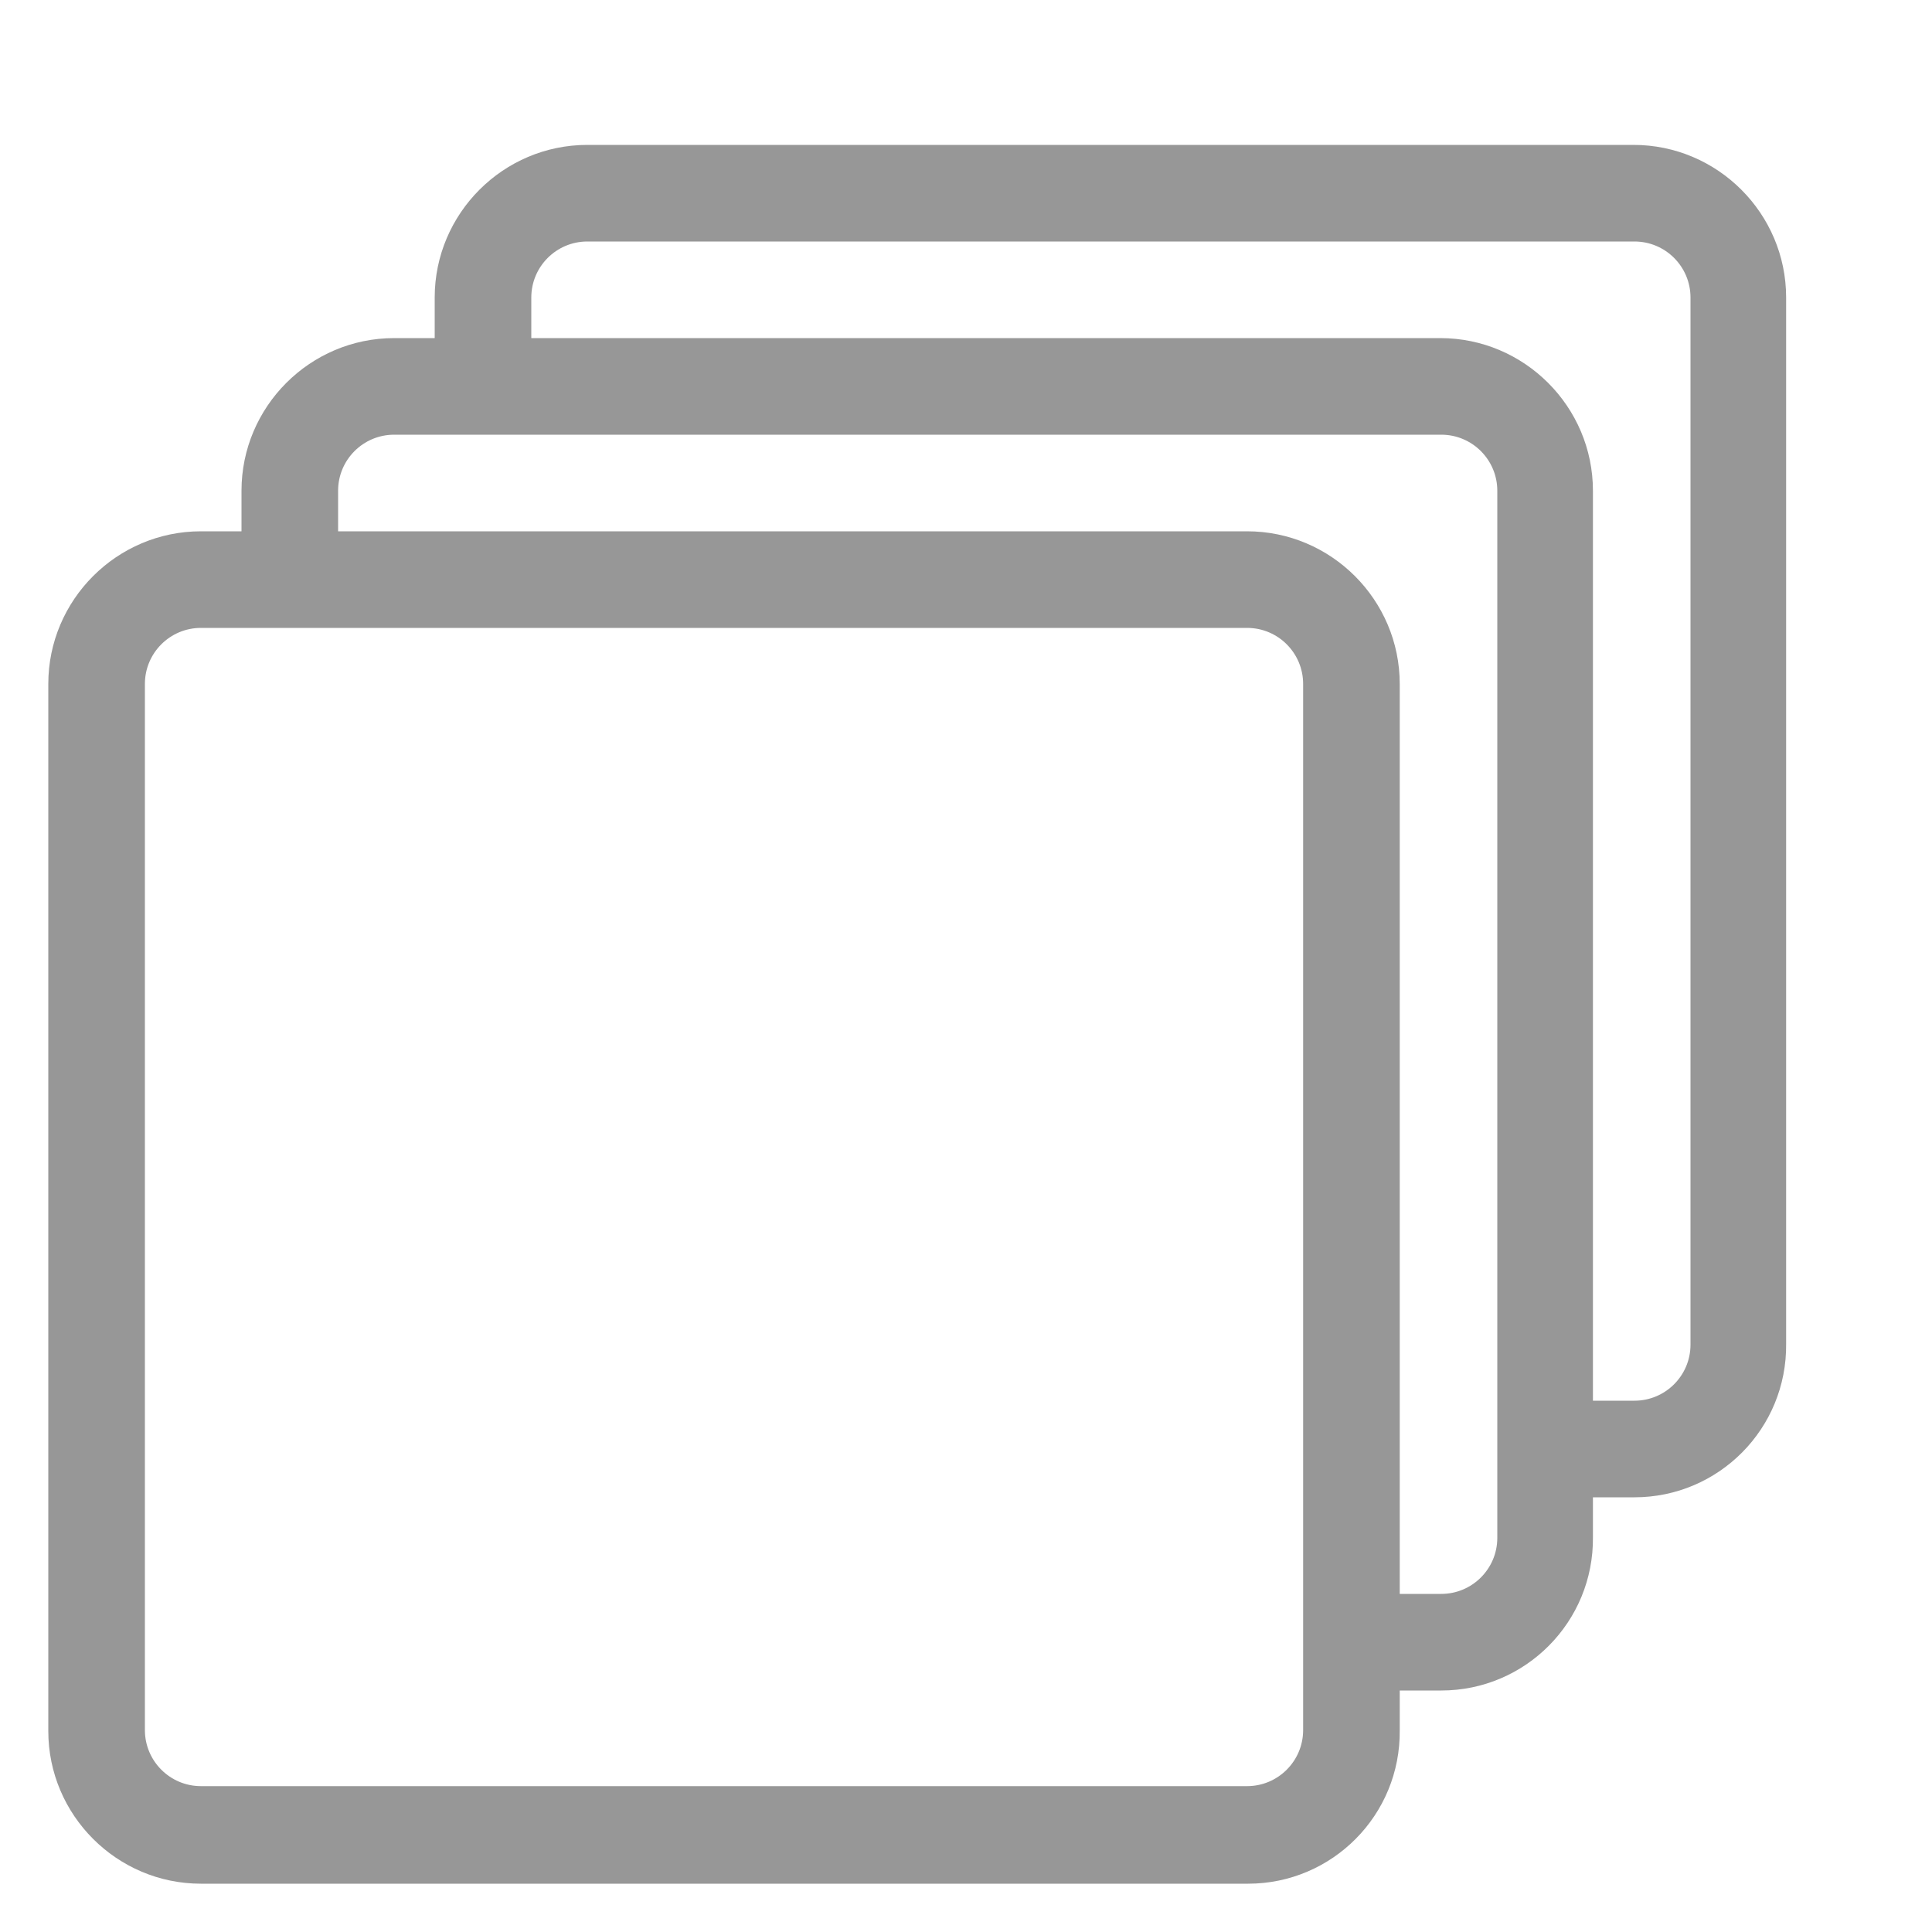
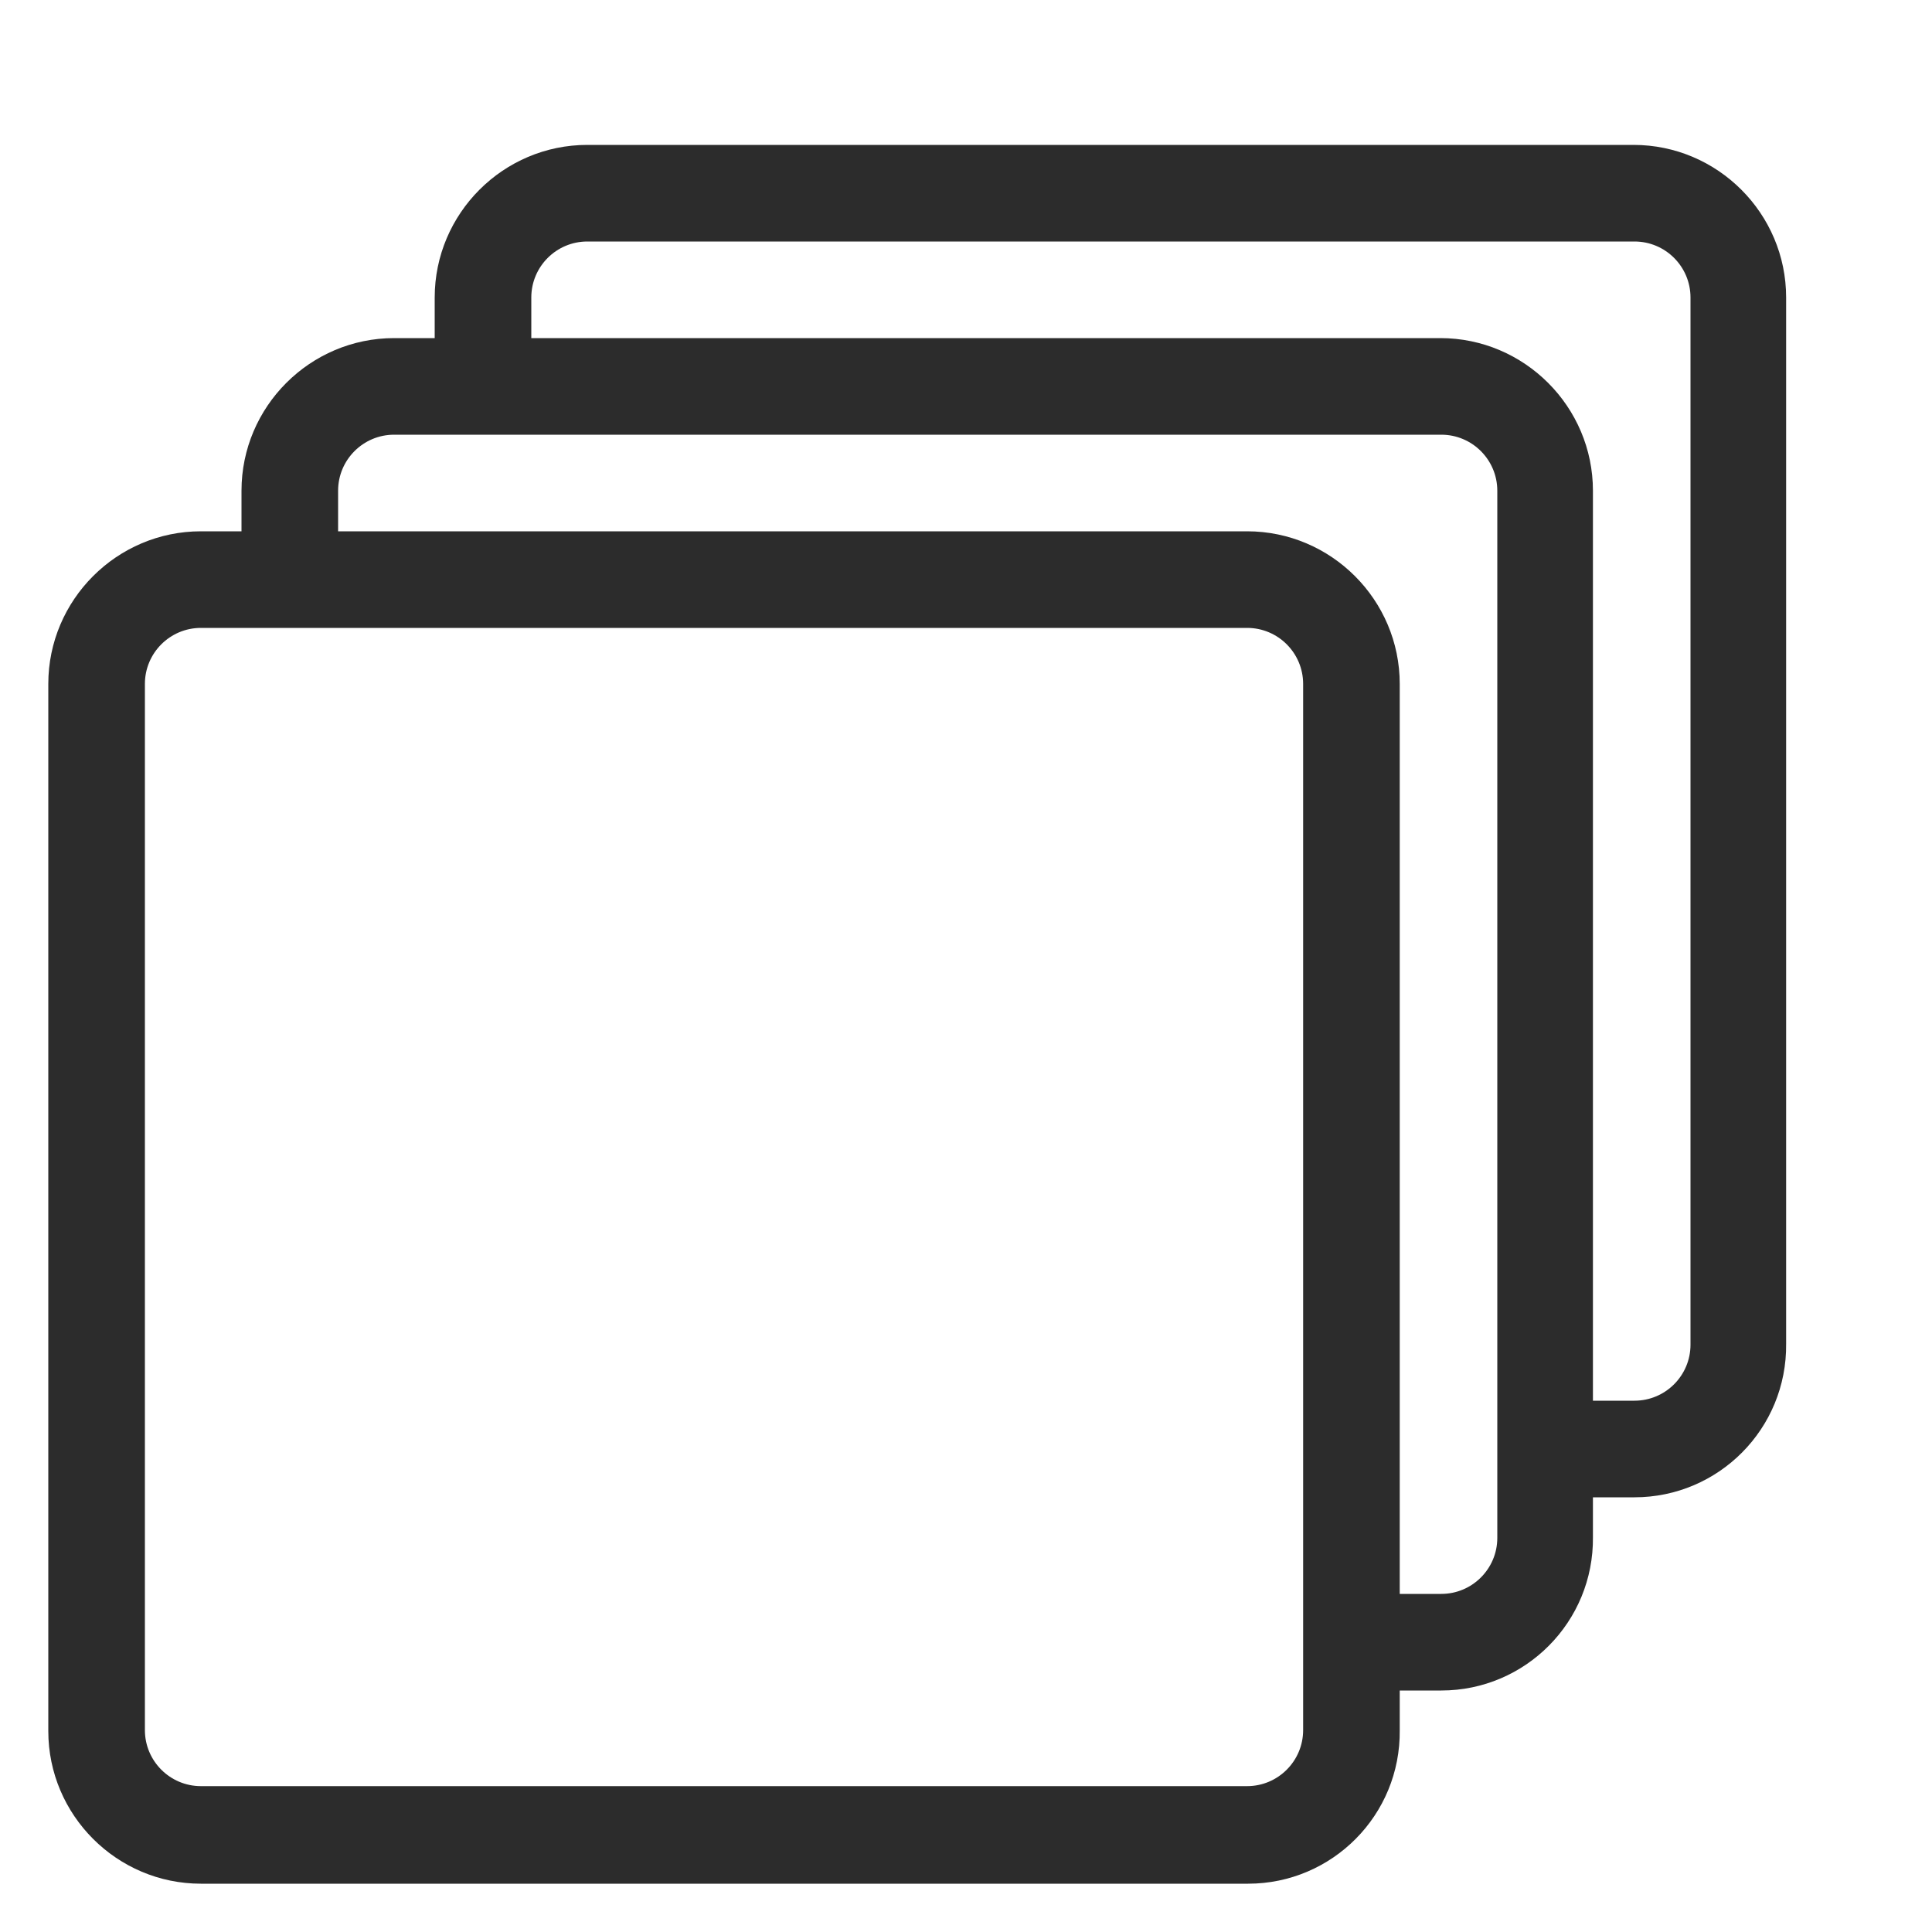
- <svg xmlns="http://www.w3.org/2000/svg" class="icon" width="200px" height="200.00px" viewBox="0 0 1024 1024" version="1.1">
-   <path d="M866.304 793.6h-60.416v-51.2h60.416c16.384 0 29.696-13.312 29.696-29.696V157.696a29.696 29.696 0 0 0-29.696-29.696H311.296a29.696 29.696 0 0 0-29.696 29.696v60.416h-51.2V157.696c0-44.544 36.352-80.896 80.896-80.896h554.496c44.544 0 80.896 36.352 80.896 80.896v554.496c0.512 45.056-35.84 81.408-80.384 81.408z" fill="#979797" />
-   <path d="M763.904 896h-55.296v-51.2h55.296c16.384 0 29.696-13.312 29.696-29.696V260.096a29.696 29.696 0 0 0-29.696-29.696H208.896a29.696 29.696 0 0 0-29.696 29.696v55.296h-51.2V260.096c0-44.544 36.352-80.896 80.896-80.896h554.496c44.544 0 80.896 36.352 80.896 80.896v554.496c0.512 45.056-35.84 81.408-80.384 81.408z" fill="#979797" />
-   <path d="M661.504 998.4H106.496c-44.544 0-80.896-36.352-80.896-80.896V362.496c0-44.544 36.352-80.896 80.896-80.896h554.496c44.544 0 80.896 36.352 80.896 80.896v554.496c0.512 45.056-35.84 81.408-80.384 81.408zM106.496 332.8a29.696 29.696 0 0 0-29.696 29.696v554.496c0 16.384 13.312 29.696 29.696 29.696h554.496c16.384 0 29.696-13.312 29.696-29.696V362.496a29.696 29.696 0 0 0-29.696-29.696H106.496z" fill="#979797" />
+ <svg xmlns="http://www.w3.org/2000/svg" t="1710310935926" class="icon" viewBox="0 0 1024 1024" version="1.1" p-id="1422" width="200" height="200">
+   <path d="M866.304 793.6h-60.416v-51.2h60.416c16.384 0 29.696-13.312 29.696-29.696V157.696a29.696 29.696 0 0 0-29.696-29.696H311.296a29.696 29.696 0 0 0-29.696 29.696v60.416h-51.2V157.696c0-44.544 36.352-80.896 80.896-80.896h554.496c44.544 0 80.896 36.352 80.896 80.896v554.496c0.512 45.056-35.84 81.408-80.384 81.408z" fill="#2c2c2c" p-id="1423" />
+   <path d="M763.904 896h-55.296v-51.2h55.296c16.384 0 29.696-13.312 29.696-29.696V260.096a29.696 29.696 0 0 0-29.696-29.696H208.896a29.696 29.696 0 0 0-29.696 29.696v55.296h-51.2V260.096c0-44.544 36.352-80.896 80.896-80.896h554.496c44.544 0 80.896 36.352 80.896 80.896v554.496c0.512 45.056-35.84 81.408-80.384 81.408z" fill="#2c2c2c" p-id="1424" />
+   <path d="M661.504 998.4H106.496c-44.544 0-80.896-36.352-80.896-80.896V362.496c0-44.544 36.352-80.896 80.896-80.896h554.496c44.544 0 80.896 36.352 80.896 80.896v554.496c0.512 45.056-35.84 81.408-80.384 81.408zM106.496 332.8a29.696 29.696 0 0 0-29.696 29.696v554.496c0 16.384 13.312 29.696 29.696 29.696h554.496c16.384 0 29.696-13.312 29.696-29.696V362.496a29.696 29.696 0 0 0-29.696-29.696H106.496z" fill="#2c2c2c" p-id="1425" />
</svg>
